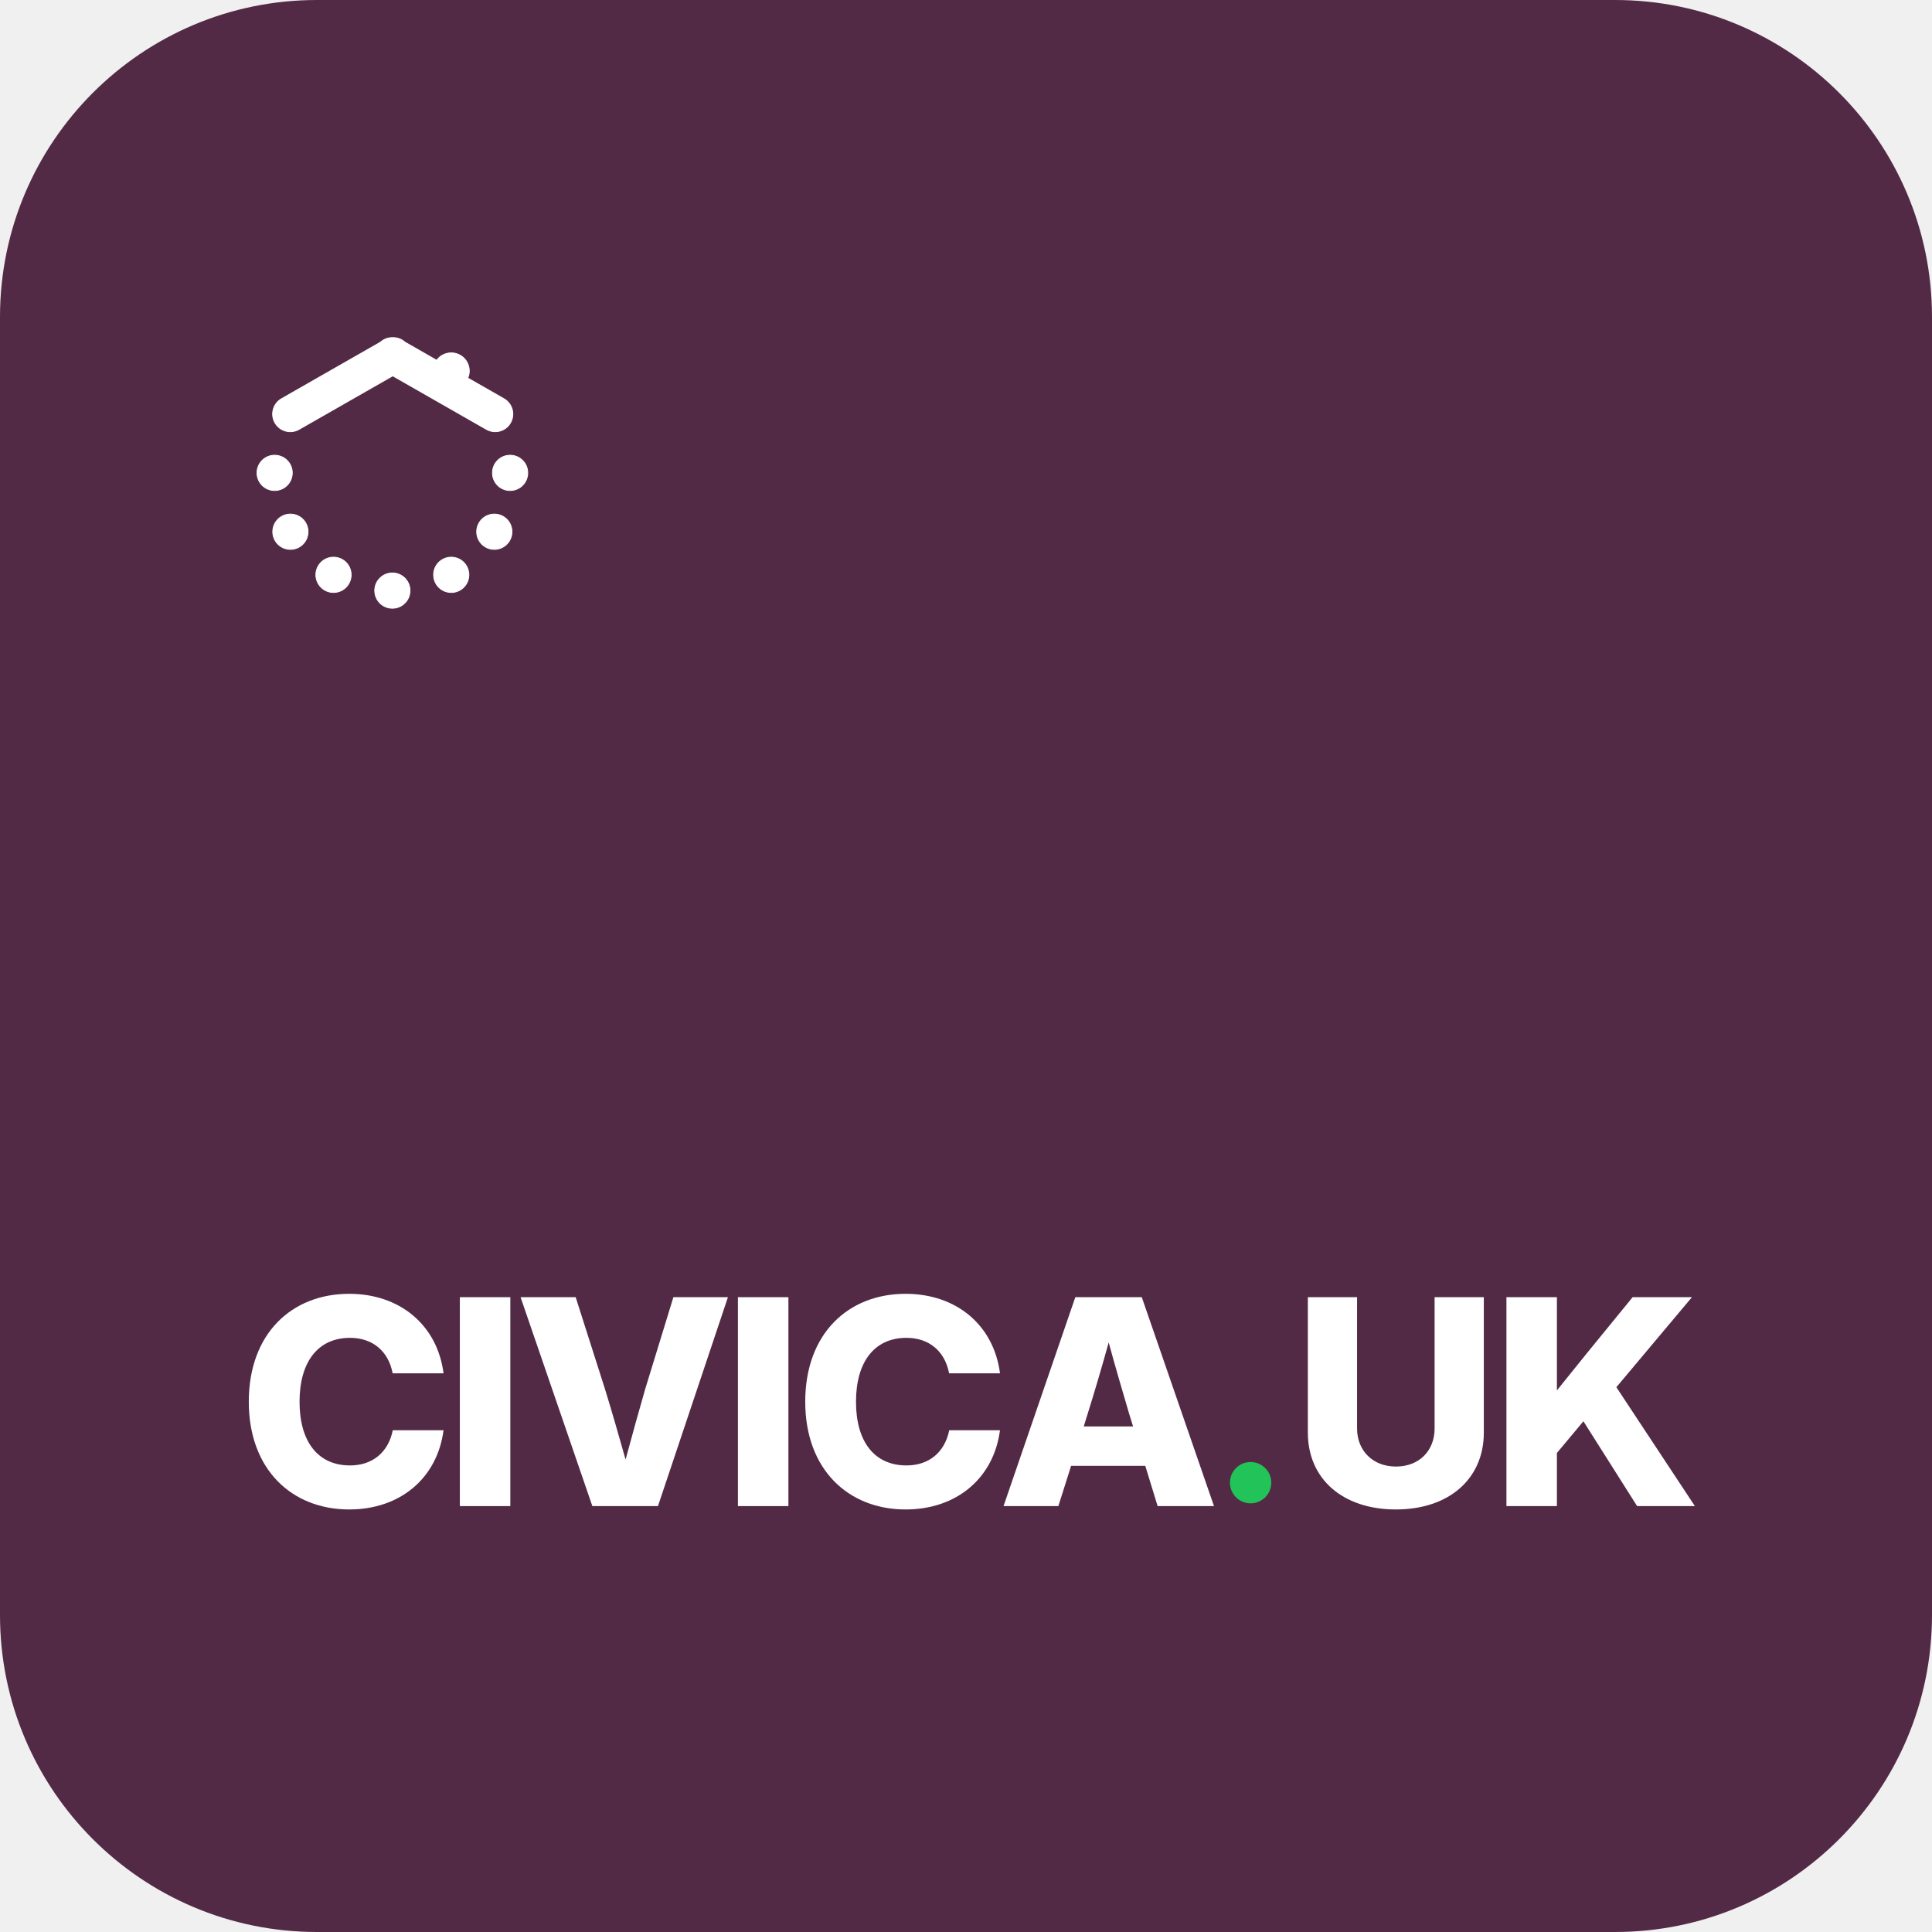
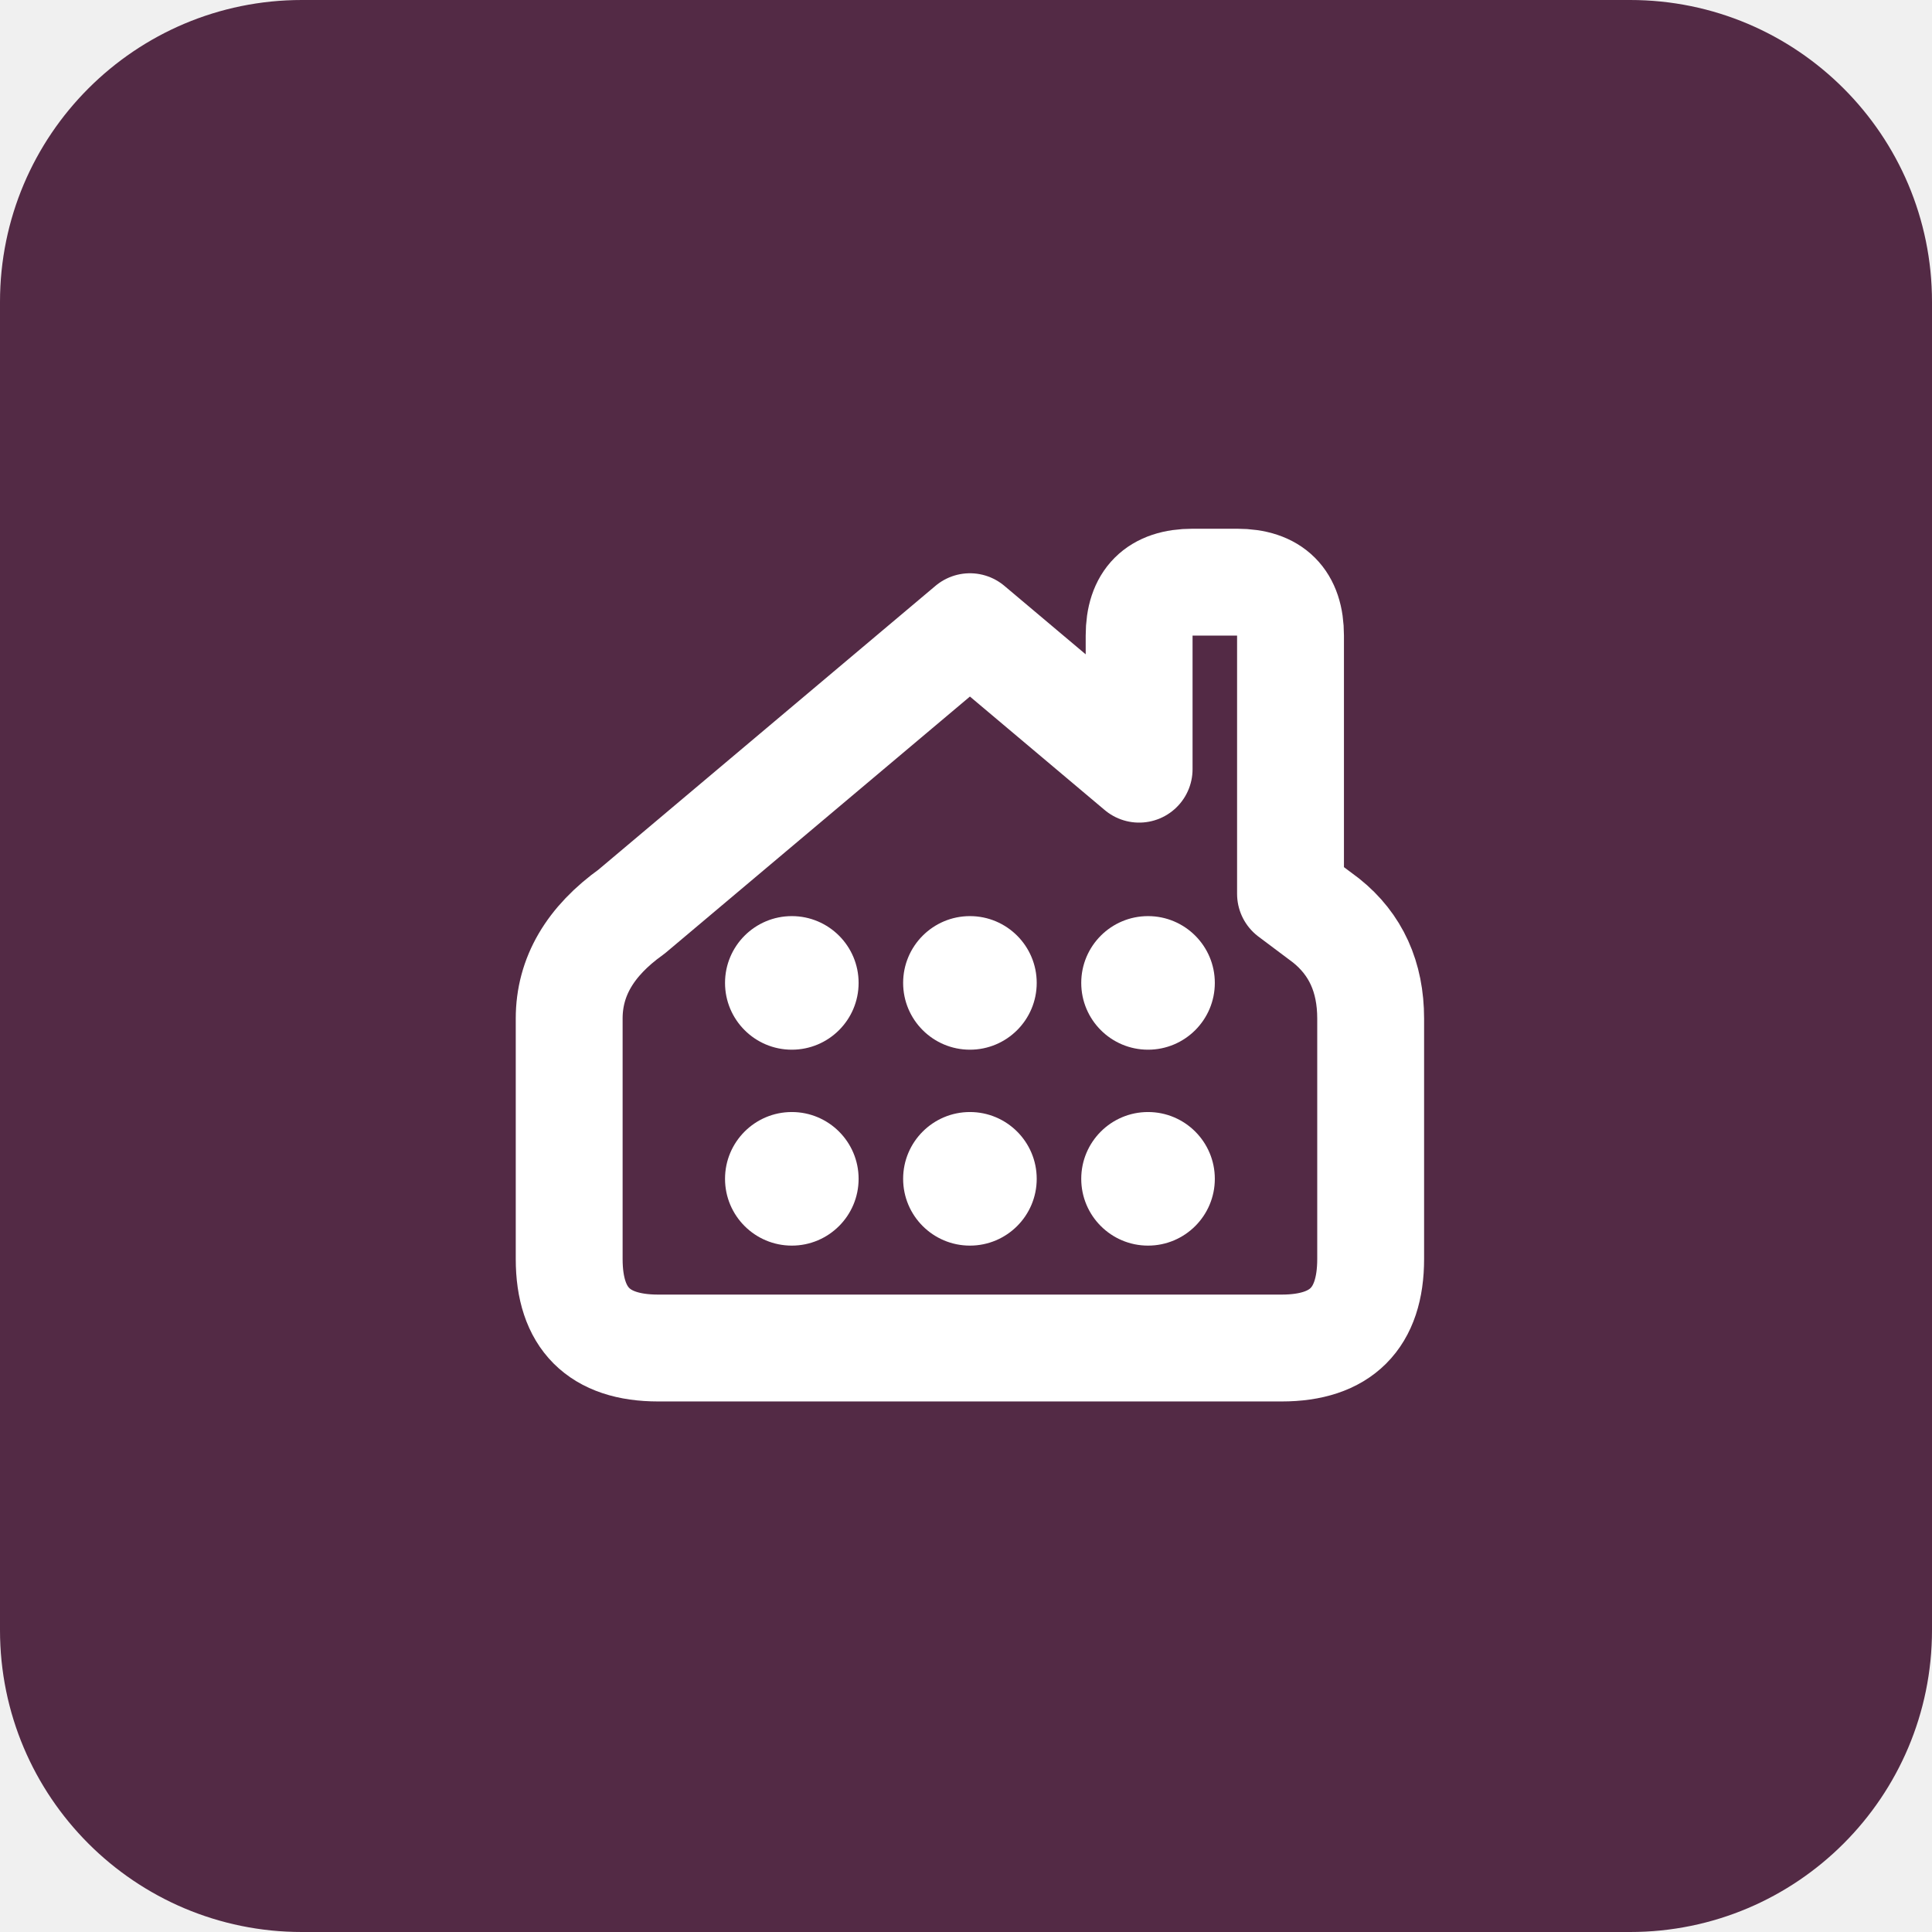
- <svg xmlns="http://www.w3.org/2000/svg" width="512" height="512" viewBox="0 0 512 512" role="img" aria-label="CIVICA app icon Regimental Plum vivid">
-   <rect x="0" y="0" width="512" height="512" rx="84" ry="84" fill="#532A45" />
-   <g transform="translate(68 68) scale(1.17)">
-     <g transform="translate(0 18.25742) scale(0.1777778)">
-       <g id="Layer_1" data-name="Layer 1">
-         <g>
-           <g>
-             <circle cx="323" cy="172.854" r="22.5" fill="#FFFFFF" />
-             <path d="M300 172.854 C300 160.151 310.297 149.854 323 149.854 C335.703 149.854 346 160.151 346 172.854 C346 185.557 335.703 195.854 323 195.854 C310.297 195.854 300 185.557 300 172.854 Z M323 150.854 C310.85 150.854 301 160.704 301 172.854 C301 185.004 310.85 194.854 323 194.854 C335.15 194.854 345 185.004 345 172.854 C345 160.704 335.15 150.854 323 150.854 Z" fill="#FFFFFF" />
-           </g>
-         </g>
-         <g>
-           <g>
-             <path d="M314.154 228.368 C324.915 234.582 328.603 248.342 322.389 259.104 C316.176 269.866 302.415 273.553 291.654 267.34 C280.892 261.126 277.205 247.366 283.418 236.604 C289.631 225.842 303.392 222.155 314.154 228.368 Z" fill="#FFFFFF" />
-             <path d="M282.985 236.354 C289.337 225.353 303.403 221.584 314.404 227.935 C325.405 234.287 329.174 248.353 322.822 259.354 C316.471 270.355 302.405 274.124 291.404 267.773 C280.403 261.421 276.634 247.355 282.985 236.354 Z M283.851 236.854 C277.776 247.376 281.381 260.831 291.904 266.907 C302.426 272.982 315.881 269.376 321.956 258.854 C328.032 248.332 324.426 234.877 313.904 228.801 C303.381 222.726 289.926 226.332 283.851 236.854 Z" fill="#FFFFFF" />
-           </g>
-         </g>
-         <g>
-           <g>
-             <path d="M267.486 291.508 C273.699 302.269 270.012 316.03 259.25 322.243 C248.488 328.457 234.728 324.769 228.514 314.008 C222.301 303.246 225.988 289.485 236.75 283.272 C247.512 277.059 261.272 280.746 267.486 291.508 Z" fill="#FFFFFF" />
-             <path d="M236.5 282.839 C247.501 276.488 261.567 280.257 267.919 291.258 C274.27 302.258 270.501 316.325 259.5 322.676 C248.499 329.028 234.433 325.258 228.081 314.258 C221.73 303.257 225.499 289.19 236.5 282.839 Z M237 283.705 C226.478 289.78 222.872 303.235 228.947 313.758 C235.023 324.28 248.478 327.885 259 321.81 C269.522 315.735 273.128 302.28 267.053 291.758 C260.977 281.235 247.522 277.63 237 283.705 Z" fill="#FFFFFF" />
-           </g>
-         </g>
-         <g>
-           <g>
-             <circle cx="173" cy="322.854" r="22.5" fill="#FFFFFF" />
-             <path d="M150 322.854 C150 310.151 160.297 299.854 173 299.854 C185.703 299.854 196 310.151 196 322.854 C196 335.557 185.703 345.854 173 345.854 C160.297 345.854 150 335.557 150 322.854 Z M173 300.854 C160.85 300.854 151 310.704 151 322.854 C151 335.004 160.85 344.854 173 344.854 C185.15 344.854 195 335.004 195 322.854 C195 310.704 185.15 300.854 173 300.854 Z" fill="#FFFFFF" />
-           </g>
-         </g>
-         <g>
-           <g>
-             <path d="M117.486 314.008 C111.272 324.769 97.512 328.457 86.75 322.243 C75.988 316.03 72.301 302.269 78.514 291.508 C84.728 280.746 98.488 277.059 109.25 283.272 C120.012 289.485 123.699 303.246 117.486 314.008 Z" fill="#FFFFFF" />
-             <path d="M78.081 291.258 C84.433 280.257 98.499 276.488 109.5 282.839 C120.501 289.19 124.27 303.257 117.919 314.258 C111.567 325.258 97.501 329.028 86.5 322.676 C75.499 316.325 71.73 302.258 78.081 291.258 Z M78.947 291.758 C72.872 302.28 76.478 315.735 87 321.81 C97.522 327.885 110.977 324.28 117.053 313.758 C123.128 303.235 119.522 289.78 109 283.705 C98.478 277.63 85.023 281.235 78.947 291.758 Z" fill="#FFFFFF" />
-           </g>
-         </g>
-         <g>
-           <g>
-             <path d="M54.346 267.34 C43.585 273.553 29.824 269.866 23.611 259.104 C17.397 248.342 21.085 234.582 31.846 228.368 C42.608 222.155 56.369 225.842 62.582 236.604 C68.795 247.366 65.108 261.126 54.346 267.34 Z" fill="#FFFFFF" />
-             <path d="M31.596 227.935 C42.597 221.584 56.663 225.353 63.015 236.354 C69.366 247.355 65.597 261.421 54.596 267.773 C43.595 274.124 29.529 270.355 23.178 259.354 C16.826 248.353 20.595 234.287 31.596 227.935 Z M32.096 228.801 C21.574 234.877 17.968 248.332 24.044 258.854 C30.119 269.376 43.574 272.982 54.096 266.907 C64.619 260.831 68.224 247.376 62.149 236.854 C56.074 226.332 42.619 222.726 32.096 228.801 Z" fill="#FFFFFF" />
-           </g>
-         </g>
-         <g>
-           <g>
-             <circle cx="23" cy="172.854" r="22.5" fill="#FFFFFF" />
-             <path d="M0 172.854 C0 160.151 10.297 149.854 23 149.854 C35.703 149.854 46 160.151 46 172.854 C46 185.557 35.703 195.854 23 195.854 C10.297 195.854 0 185.557 0 172.854 Z M23 150.854 C10.85 150.854 1 160.704 1 172.854 C1 185.004 10.85 194.854 23 194.854 C35.15 194.854 45 185.004 45 172.854 C45 160.704 35.15 150.854 23 150.854 Z" fill="#FFFFFF" />
-           </g>
-         </g>
-         <path d="M157.745 6.377 C162.052 2.446 167.713 0.373 173.454 0.506 C179.195 0.373 184.856 2.446 189.164 6.377 L229.423 29.386 C236.258 20 249.218 17.095 259.5 23.032 C269.722 28.933 273.7 41.498 269.116 52.073 L315.161 78.39 C325.95 84.556 329.697 98.301 323.531 109.089 C317.364 119.878 303.62 123.625 292.831 117.459 L173.454 49.229 L54.077 117.459 C43.289 123.625 29.544 119.878 23.378 109.089 C17.212 98.301 20.959 84.556 31.747 78.39 Z" fill="#FFFFFF" stroke="#FFFFFF" stroke-miterlimit="10" />
-       </g>
-     </g>
-   </g>
-   <g transform="translate(64 340) scale(0.73)">
-     <g transform="translate(0 -5)">
-       <g transform="translate(0 0)">
-         <path d="M768 -24C1132 -24 1396 199 1441 541H1079C1047 383 934 290 774 290C544 290 414 461 414 744C414 1028 545 1200 774 1200C934 1200 1048 1106 1078 947H1441C1397 1289 1132 1514 768 1514C359 1514 52 1231 52 744C52 261 359 -24 768 -24Z" transform="translate(0 86) scale(0.0509 -0.0509)" fill="#FFFFFF" />
-         <path d="M456 1490H96V0H456Z" transform="translate(74.3794 86) scale(0.0509 -0.0509)" fill="#FFFFFF" />
-         <path d="M517 0H985L1484 1490H1095L894 835C848 676 802 509 754 332C704 509 656 676 607 835L398 1490H5Z" transform="translate(101.0534 86) scale(0.0509 -0.0509)" fill="#FFFFFF" />
-         <path d="M456 1490H96V0H456Z" transform="translate(175.331 86) scale(0.0509 -0.0509)" fill="#FFFFFF" />
-         <path d="M768 -24C1132 -24 1396 199 1441 541H1079C1047 383 934 290 774 290C544 290 414 461 414 744C414 1028 545 1200 774 1200C934 1200 1048 1106 1078 947H1441C1397 1289 1132 1514 768 1514C359 1514 52 1231 52 744C52 261 359 -24 768 -24Z" transform="translate(202.005 86) scale(0.0509 -0.0509)" fill="#FFFFFF" />
-         <path d="M5 0H396L487 287H1016L1104 0H1506L991 1490H517ZM577 568 604 655C656 821 704 984 755 1167C805 984 853 821 902 655L929 568Z" transform="translate(276.3844 86) scale(0.0509 -0.0509)" fill="#FFFFFF" />
-         <circle cx="366.332" cy="77.5" r="7.5" fill="#22C359" />
-         <path d="M722 -24C1101 -24 1349 195 1349 524V1490H998V553C998 395 888 282 722 282C557 282 445 396 445 553V1490H94V524C94 195 341 -24 722 -24Z" transform="translate(382.3318 86) scale(0.0509 -0.0509)" fill="#FFFFFF" />
-         <path d="M96 0H456V379L645 605L1028 0H1440L880 848L1419 1490H996L663 1082C594 996 525 911 456 825V1490H96Z" transform="translate(454.3209 86) scale(0.0509 -0.0509)" fill="#FFFFFF" />
-       </g>
-     </g>
+ <svg xmlns="http://www.w3.org/2000/svg" width="512" height="512" viewBox="0 0 512 512" role="img" aria-label="Regimental Plum vivid app icon">
+   <rect x="0" y="0" width="512" height="512" rx="80" ry="80" fill="#532A45" />
+   <g transform="translate(106,100) scale(1.18)">
+     <path d="M52 120 L128 56 L166 88 V58 Q166 46 178 46 H188 Q200 46 200 58 V116 L208 122 Q218 130 218 144 V198 Q218 218 198 218 H58 Q38 218 38 198 V144 Q38 130 52 120 Z" fill="none" stroke="#FFFFFF" stroke-width="24" stroke-linejoin="round" stroke-linecap="round" />
+     <circle cx="88" cy="136" r="15" fill="#FFFFFF" />
+     <circle cx="128" cy="136" r="15" fill="#FFFFFF" />
+     <circle cx="168" cy="136" r="15" fill="#FFFFFF" />
+     <circle cx="88" cy="180" r="15" fill="#FFFFFF" />
+     <circle cx="128" cy="180" r="15" fill="#FFFFFF" />
+     <circle cx="168" cy="180" r="15" fill="#FFFFFF" />
  </g>
</svg>
